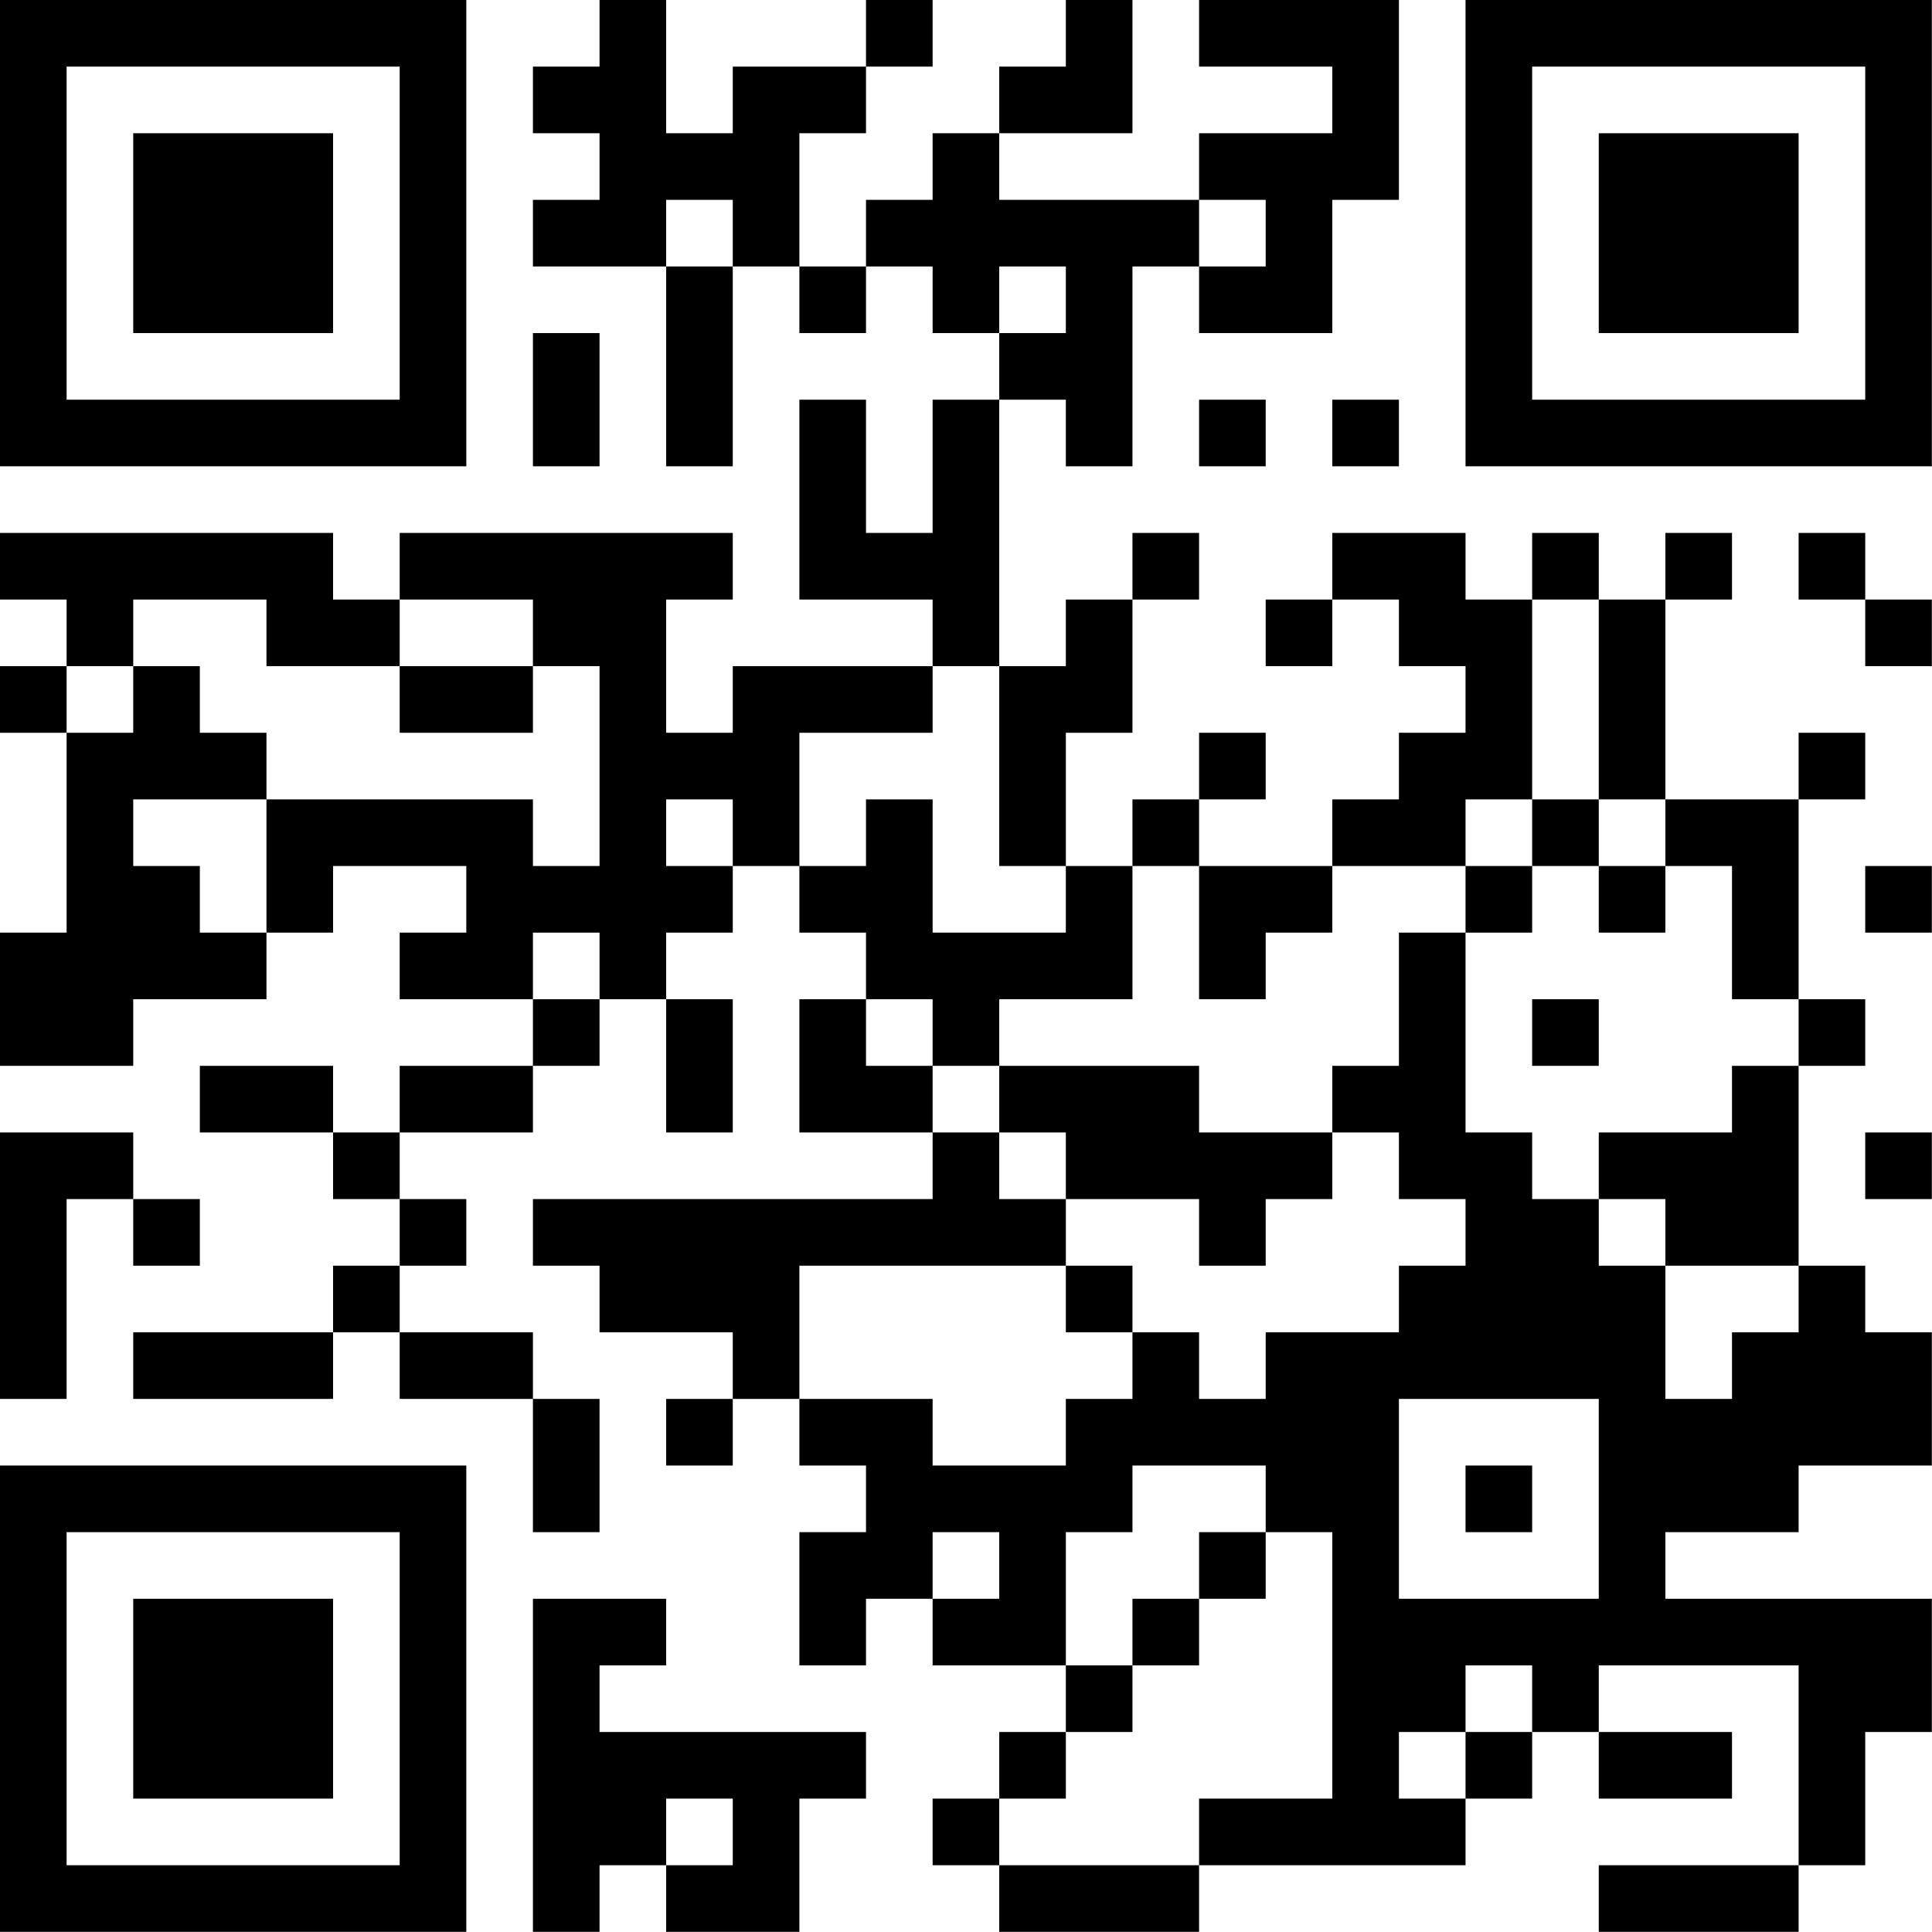
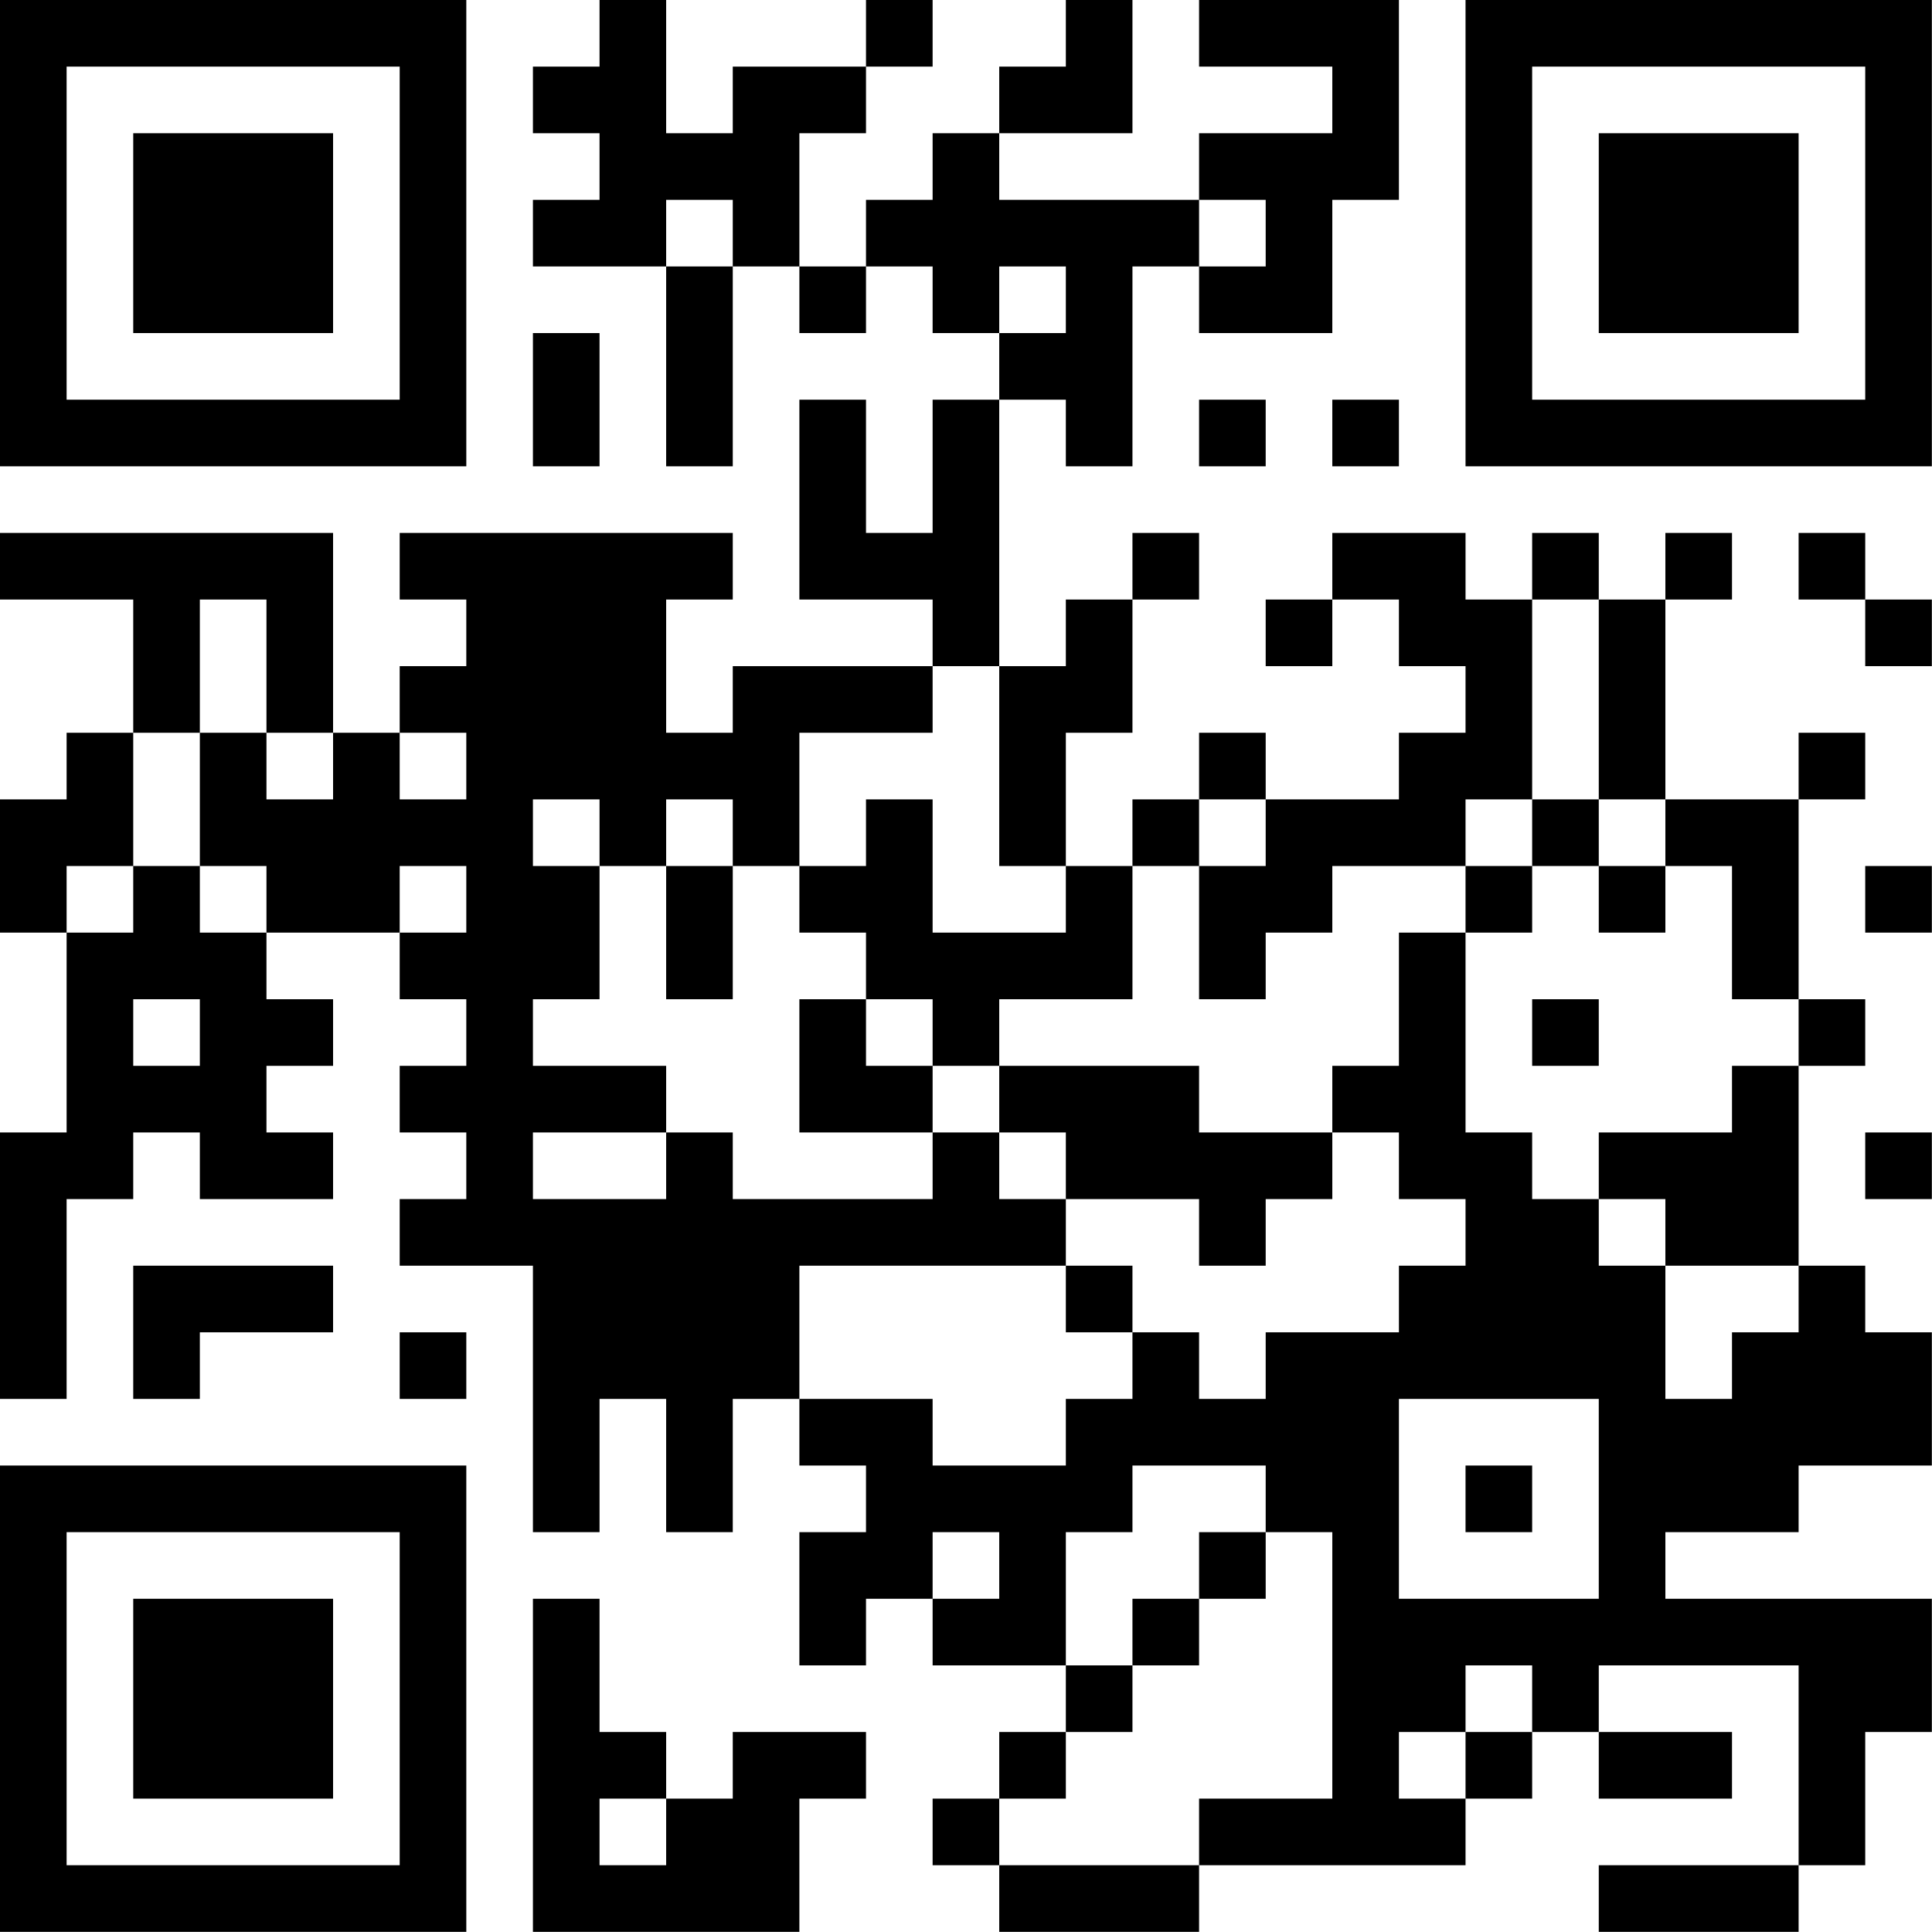
<svg xmlns="http://www.w3.org/2000/svg" version="1.1" width="100" height="100" viewBox="0 0 100 100">
  <rect x="0" y="0" width="100" height="100" fill="#ffffff" />
  <g transform="scale(3.448)">
    <g transform="translate(0,0)">
-       <path fill-rule="evenodd" d="M9 0L9 1L8 1L8 2L9 2L9 3L8 3L8 4L10 4L10 7L11 7L11 4L12 4L12 5L13 5L13 4L14 4L14 5L15 5L15 6L14 6L14 8L13 8L13 6L12 6L12 9L14 9L14 10L11 10L11 11L10 11L10 9L11 9L11 8L6 8L6 9L5 9L5 8L0 8L0 9L1 9L1 10L0 10L0 11L1 11L1 14L0 14L0 16L2 16L2 15L4 15L4 14L5 14L5 13L7 13L7 14L6 14L6 15L8 15L8 16L6 16L6 17L5 17L5 16L3 16L3 17L5 17L5 18L6 18L6 19L5 19L5 20L2 20L2 21L5 21L5 20L6 20L6 21L8 21L8 23L9 23L9 21L8 21L8 20L6 20L6 19L7 19L7 18L6 18L6 17L8 17L8 16L9 16L9 15L10 15L10 17L11 17L11 15L10 15L10 14L11 14L11 13L12 13L12 14L13 14L13 15L12 15L12 17L14 17L14 18L8 18L8 19L9 19L9 20L11 20L11 21L10 21L10 22L11 22L11 21L12 21L12 22L13 22L13 23L12 23L12 25L13 25L13 24L14 24L14 25L16 25L16 26L15 26L15 27L14 27L14 28L15 28L15 29L18 29L18 28L22 28L22 27L23 27L23 26L24 26L24 27L26 27L26 26L24 26L24 25L27 25L27 28L24 28L24 29L27 29L27 28L28 28L28 26L29 26L29 24L25 24L25 23L27 23L27 22L29 22L29 20L28 20L28 19L27 19L27 16L28 16L28 15L27 15L27 12L28 12L28 11L27 11L27 12L25 12L25 9L26 9L26 8L25 8L25 9L24 9L24 8L23 8L23 9L22 9L22 8L20 8L20 9L19 9L19 10L20 10L20 9L21 9L21 10L22 10L22 11L21 11L21 12L20 12L20 13L18 13L18 12L19 12L19 11L18 11L18 12L17 12L17 13L16 13L16 11L17 11L17 9L18 9L18 8L17 8L17 9L16 9L16 10L15 10L15 6L16 6L16 7L17 7L17 4L18 4L18 5L20 5L20 3L21 3L21 0L18 0L18 1L20 1L20 2L18 2L18 3L15 3L15 2L17 2L17 0L16 0L16 1L15 1L15 2L14 2L14 3L13 3L13 4L12 4L12 2L13 2L13 1L14 1L14 0L13 0L13 1L11 1L11 2L10 2L10 0ZM10 3L10 4L11 4L11 3ZM18 3L18 4L19 4L19 3ZM15 4L15 5L16 5L16 4ZM8 5L8 7L9 7L9 5ZM18 6L18 7L19 7L19 6ZM20 6L20 7L21 7L21 6ZM27 8L27 9L28 9L28 10L29 10L29 9L28 9L28 8ZM2 9L2 10L1 10L1 11L2 11L2 10L3 10L3 11L4 11L4 12L2 12L2 13L3 13L3 14L4 14L4 12L8 12L8 13L9 13L9 10L8 10L8 9L6 9L6 10L4 10L4 9ZM23 9L23 12L22 12L22 13L20 13L20 14L19 14L19 15L18 15L18 13L17 13L17 15L15 15L15 16L14 16L14 15L13 15L13 16L14 16L14 17L15 17L15 18L16 18L16 19L12 19L12 21L14 21L14 22L16 22L16 21L17 21L17 20L18 20L18 21L19 21L19 20L21 20L21 19L22 19L22 18L21 18L21 17L20 17L20 16L21 16L21 14L22 14L22 17L23 17L23 18L24 18L24 19L25 19L25 21L26 21L26 20L27 20L27 19L25 19L25 18L24 18L24 17L26 17L26 16L27 16L27 15L26 15L26 13L25 13L25 12L24 12L24 9ZM6 10L6 11L8 11L8 10ZM14 10L14 11L12 11L12 13L13 13L13 12L14 12L14 14L16 14L16 13L15 13L15 10ZM10 12L10 13L11 13L11 12ZM23 12L23 13L22 13L22 14L23 14L23 13L24 13L24 14L25 14L25 13L24 13L24 12ZM28 13L28 14L29 14L29 13ZM8 14L8 15L9 15L9 14ZM23 15L23 16L24 16L24 15ZM15 16L15 17L16 17L16 18L18 18L18 19L19 19L19 18L20 18L20 17L18 17L18 16ZM0 17L0 21L1 21L1 18L2 18L2 19L3 19L3 18L2 18L2 17ZM28 17L28 18L29 18L29 17ZM16 19L16 20L17 20L17 19ZM21 21L21 24L24 24L24 21ZM17 22L17 23L16 23L16 25L17 25L17 26L16 26L16 27L15 27L15 28L18 28L18 27L20 27L20 23L19 23L19 22ZM22 22L22 23L23 23L23 22ZM14 23L14 24L15 24L15 23ZM18 23L18 24L17 24L17 25L18 25L18 24L19 24L19 23ZM8 24L8 29L9 29L9 28L10 28L10 29L12 29L12 27L13 27L13 26L9 26L9 25L10 25L10 24ZM22 25L22 26L21 26L21 27L22 27L22 26L23 26L23 25ZM10 27L10 28L11 28L11 27ZM0 0L0 7L7 7L7 0ZM1 1L1 6L6 6L6 1ZM2 2L2 5L5 5L5 2ZM22 0L22 7L29 7L29 0ZM23 1L23 6L28 6L28 1ZM24 2L24 5L27 5L27 2ZM0 22L0 29L7 29L7 22ZM1 23L1 28L6 28L6 23ZM2 24L2 27L5 27L5 24Z" fill="#000000" />
+       <path fill-rule="evenodd" d="M9 0L9 1L8 1L8 2L9 2L9 3L8 3L8 4L10 4L10 7L11 7L11 4L12 4L12 5L13 5L13 4L14 4L14 5L15 5L15 6L14 6L14 8L13 8L13 6L12 6L12 9L14 9L14 10L11 10L11 11L10 11L10 9L11 9L11 8L6 8L6 9L7 9L7 10L6 10L6 11L5 11L5 8L0 8L0 9L2 9L2 11L1 11L1 12L0 12L0 14L1 14L1 17L0 17L0 21L1 21L1 18L2 18L2 17L3 17L3 18L5 18L5 17L4 17L4 16L5 16L5 15L4 15L4 14L6 14L6 15L7 15L7 16L6 16L6 17L7 17L7 18L6 18L6 19L8 19L8 23L9 23L9 21L10 21L10 23L11 23L11 21L12 21L12 22L13 22L13 23L12 23L12 25L13 25L13 24L14 24L14 25L16 25L16 26L15 26L15 27L14 27L14 28L15 28L15 29L18 29L18 28L22 28L22 27L23 27L23 26L24 26L24 27L26 27L26 26L24 26L24 25L27 25L27 28L24 28L24 29L27 29L27 28L28 28L28 26L29 26L29 24L25 24L25 23L27 23L27 22L29 22L29 20L28 20L28 19L27 19L27 16L28 16L28 15L27 15L27 12L28 12L28 11L27 11L27 12L25 12L25 9L26 9L26 8L25 8L25 9L24 9L24 8L23 8L23 9L22 9L22 8L20 8L20 9L19 9L19 10L20 10L20 9L21 9L21 10L22 10L22 11L21 11L21 12L19 12L19 11L18 11L18 12L17 12L17 13L16 13L16 11L17 11L17 9L18 9L18 8L17 8L17 9L16 9L16 10L15 10L15 6L16 6L16 7L17 7L17 4L18 4L18 5L20 5L20 3L21 3L21 0L18 0L18 1L20 1L20 2L18 2L18 3L15 3L15 2L17 2L17 0L16 0L16 1L15 1L15 2L14 2L14 3L13 3L13 4L12 4L12 2L13 2L13 1L14 1L14 0L13 0L13 1L11 1L11 2L10 2L10 0ZM10 3L10 4L11 4L11 3ZM18 3L18 4L19 4L19 3ZM15 4L15 5L16 5L16 4ZM8 5L8 7L9 7L9 5ZM18 6L18 7L19 7L19 6ZM20 6L20 7L21 7L21 6ZM27 8L27 9L28 9L28 10L29 10L29 9L28 9L28 8ZM3 9L3 11L2 11L2 13L1 13L1 14L2 14L2 13L3 13L3 14L4 14L4 13L3 13L3 11L4 11L4 12L5 12L5 11L4 11L4 9ZM23 9L23 12L22 12L22 13L20 13L20 14L19 14L19 15L18 15L18 13L19 13L19 12L18 12L18 13L17 13L17 15L15 15L15 16L14 16L14 15L13 15L13 14L12 14L12 13L13 13L13 12L14 12L14 14L16 14L16 13L15 13L15 10L14 10L14 11L12 11L12 13L11 13L11 12L10 12L10 13L9 13L9 12L8 12L8 13L9 13L9 15L8 15L8 16L10 16L10 17L8 17L8 18L10 18L10 17L11 17L11 18L14 18L14 17L15 17L15 18L16 18L16 19L12 19L12 21L14 21L14 22L16 22L16 21L17 21L17 20L18 20L18 21L19 21L19 20L21 20L21 19L22 19L22 18L21 18L21 17L20 17L20 16L21 16L21 14L22 14L22 17L23 17L23 18L24 18L24 19L25 19L25 21L26 21L26 20L27 20L27 19L25 19L25 18L24 18L24 17L26 17L26 16L27 16L27 15L26 15L26 13L25 13L25 12L24 12L24 9ZM6 11L6 12L7 12L7 11ZM23 12L23 13L22 13L22 14L23 14L23 13L24 13L24 14L25 14L25 13L24 13L24 12ZM6 13L6 14L7 14L7 13ZM10 13L10 15L11 15L11 13ZM28 13L28 14L29 14L29 13ZM2 15L2 16L3 16L3 15ZM12 15L12 17L14 17L14 16L13 16L13 15ZM23 15L23 16L24 16L24 15ZM15 16L15 17L16 17L16 18L18 18L18 19L19 19L19 18L20 18L20 17L18 17L18 16ZM28 17L28 18L29 18L29 17ZM2 19L2 21L3 21L3 20L5 20L5 19ZM16 19L16 20L17 20L17 19ZM6 20L6 21L7 21L7 20ZM21 21L21 24L24 24L24 21ZM17 22L17 23L16 23L16 25L17 25L17 26L16 26L16 27L15 27L15 28L18 28L18 27L20 27L20 23L19 23L19 22ZM22 22L22 23L23 23L23 22ZM14 23L14 24L15 24L15 23ZM18 23L18 24L17 24L17 25L18 25L18 24L19 24L19 23ZM8 24L8 29L12 29L12 27L13 27L13 26L11 26L11 27L10 27L10 26L9 26L9 24ZM22 25L22 26L21 26L21 27L22 27L22 26L23 26L23 25ZM9 27L9 28L10 28L10 27ZM0 0L0 7L7 7L7 0ZM1 1L1 6L6 6L6 1ZM2 2L2 5L5 5L5 2ZM22 0L22 7L29 7L29 0ZM23 1L23 6L28 6L28 1ZM24 2L24 5L27 5L27 2ZM0 22L0 29L7 29L7 22ZM1 23L1 28L6 28L6 23ZM2 24L2 27L5 27L5 24Z" fill="#000000" />
    </g>
  </g>
</svg>
